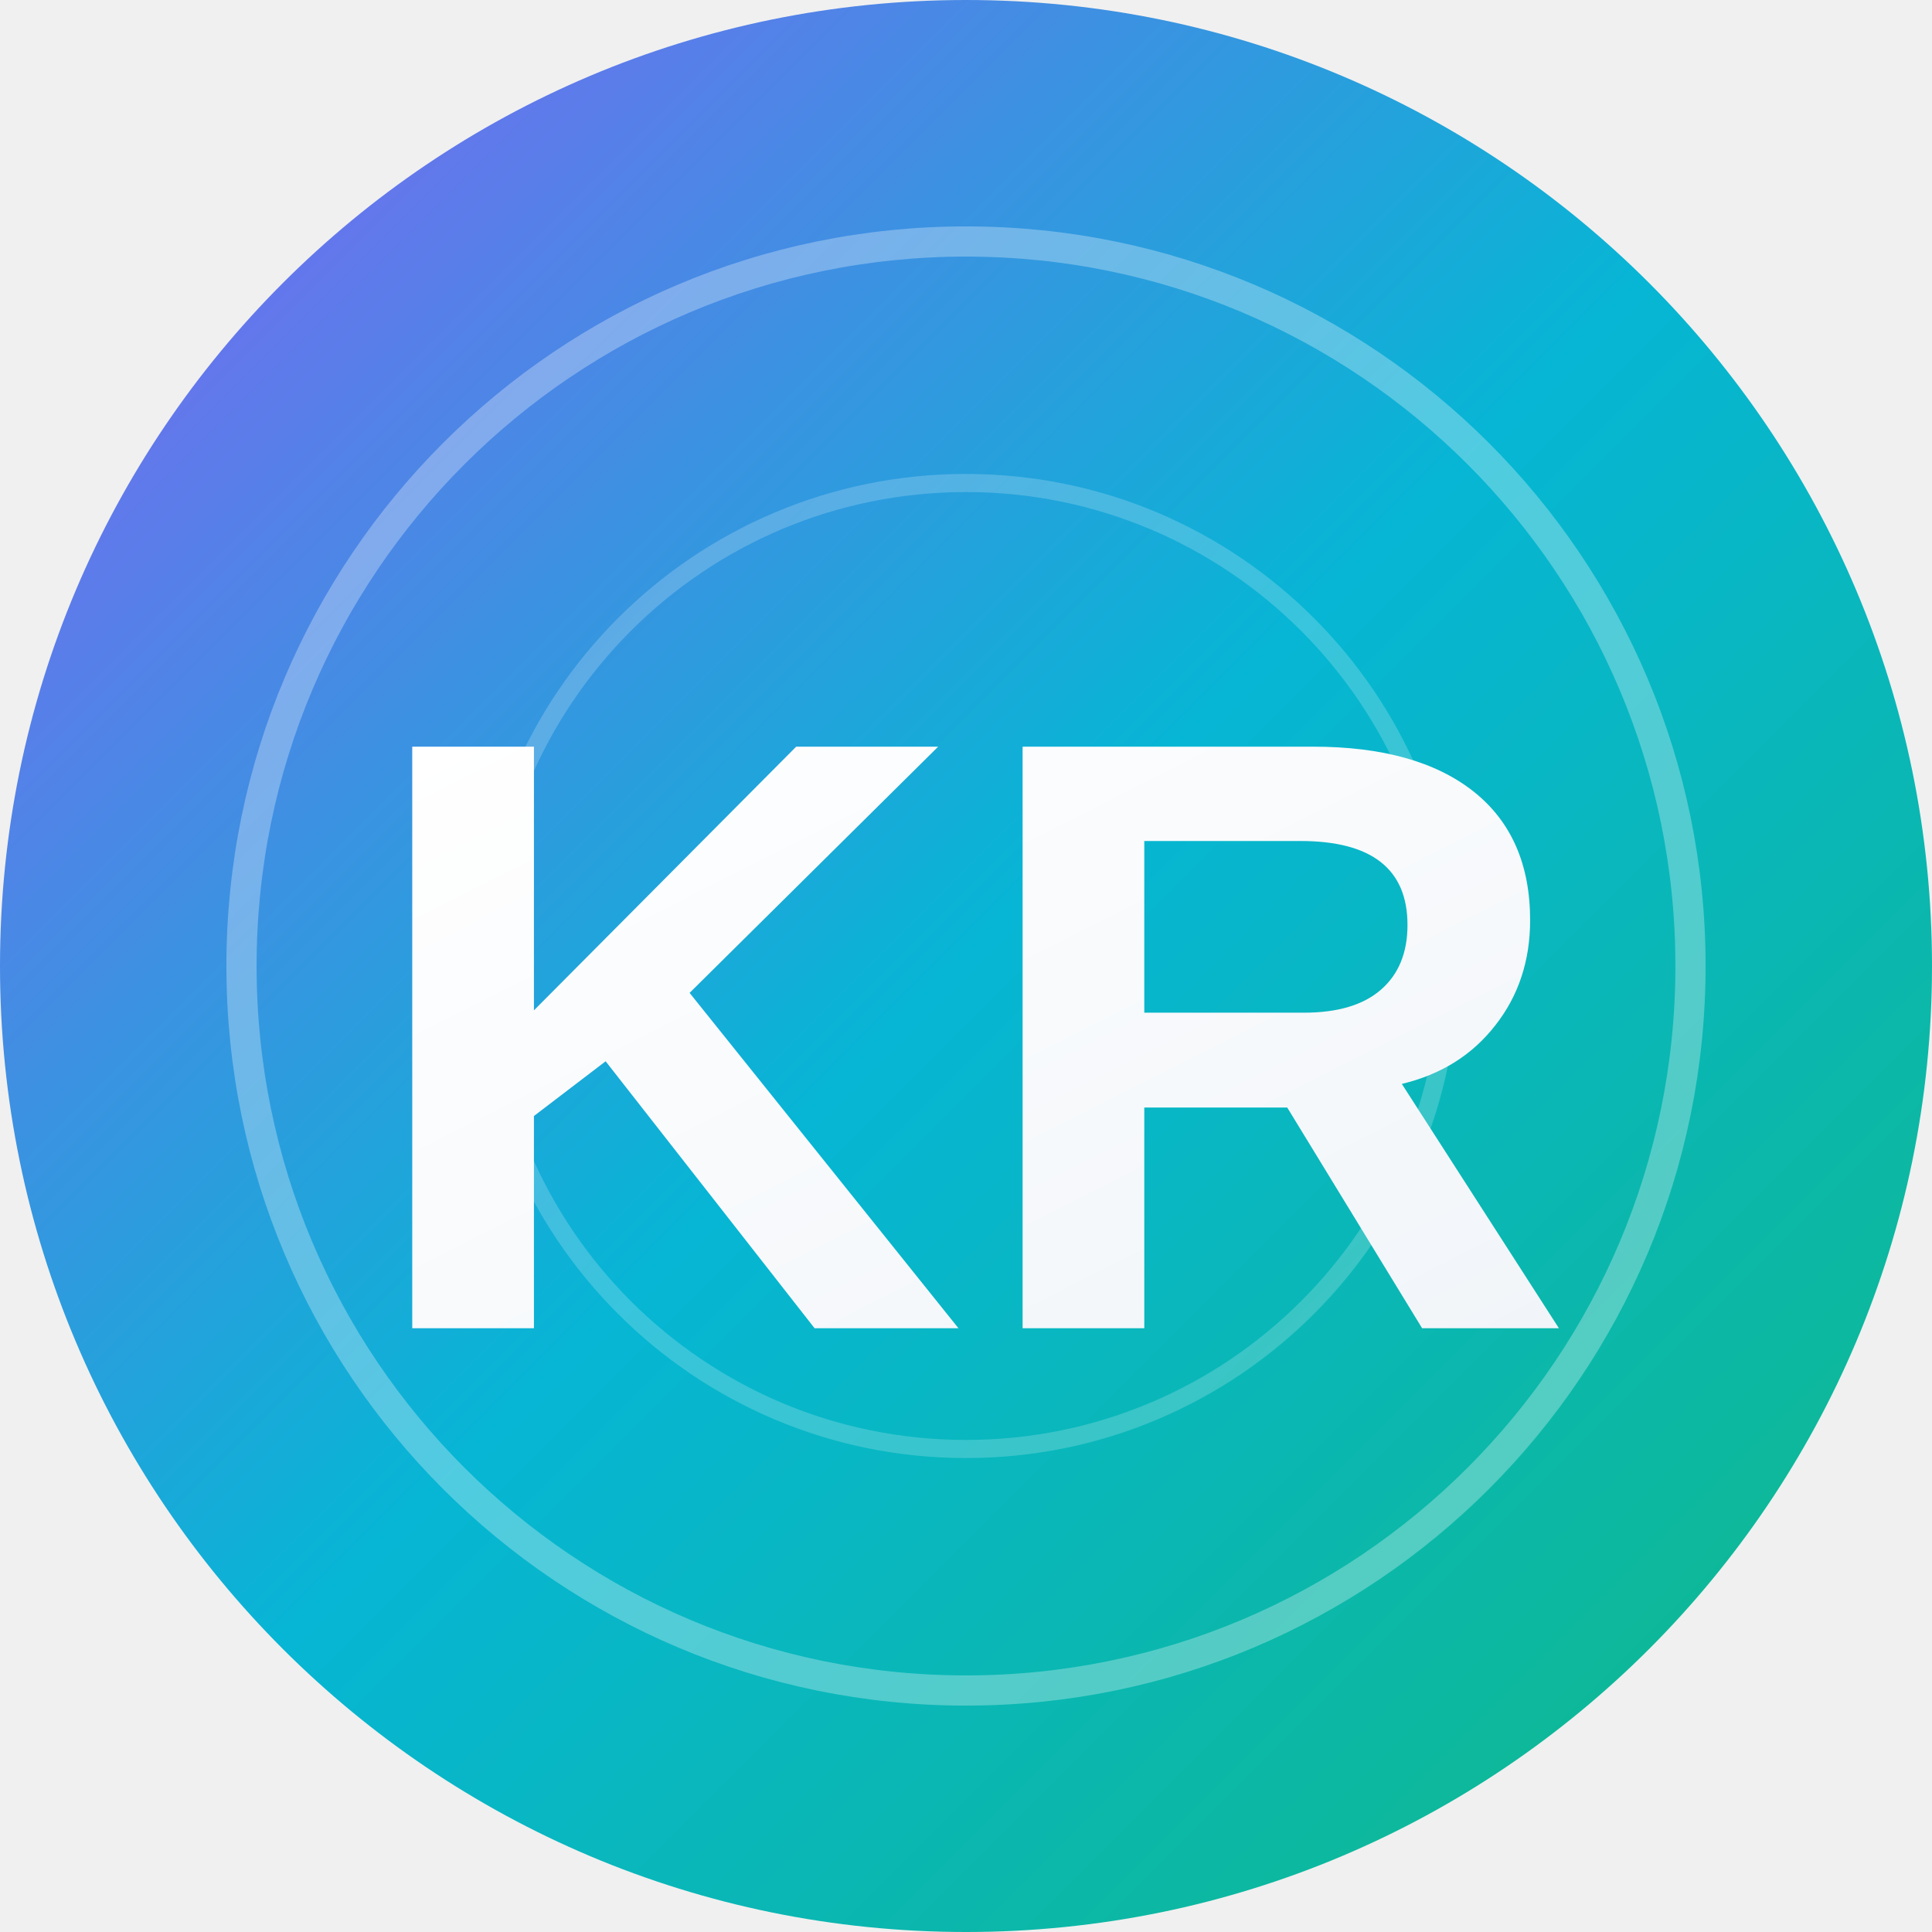
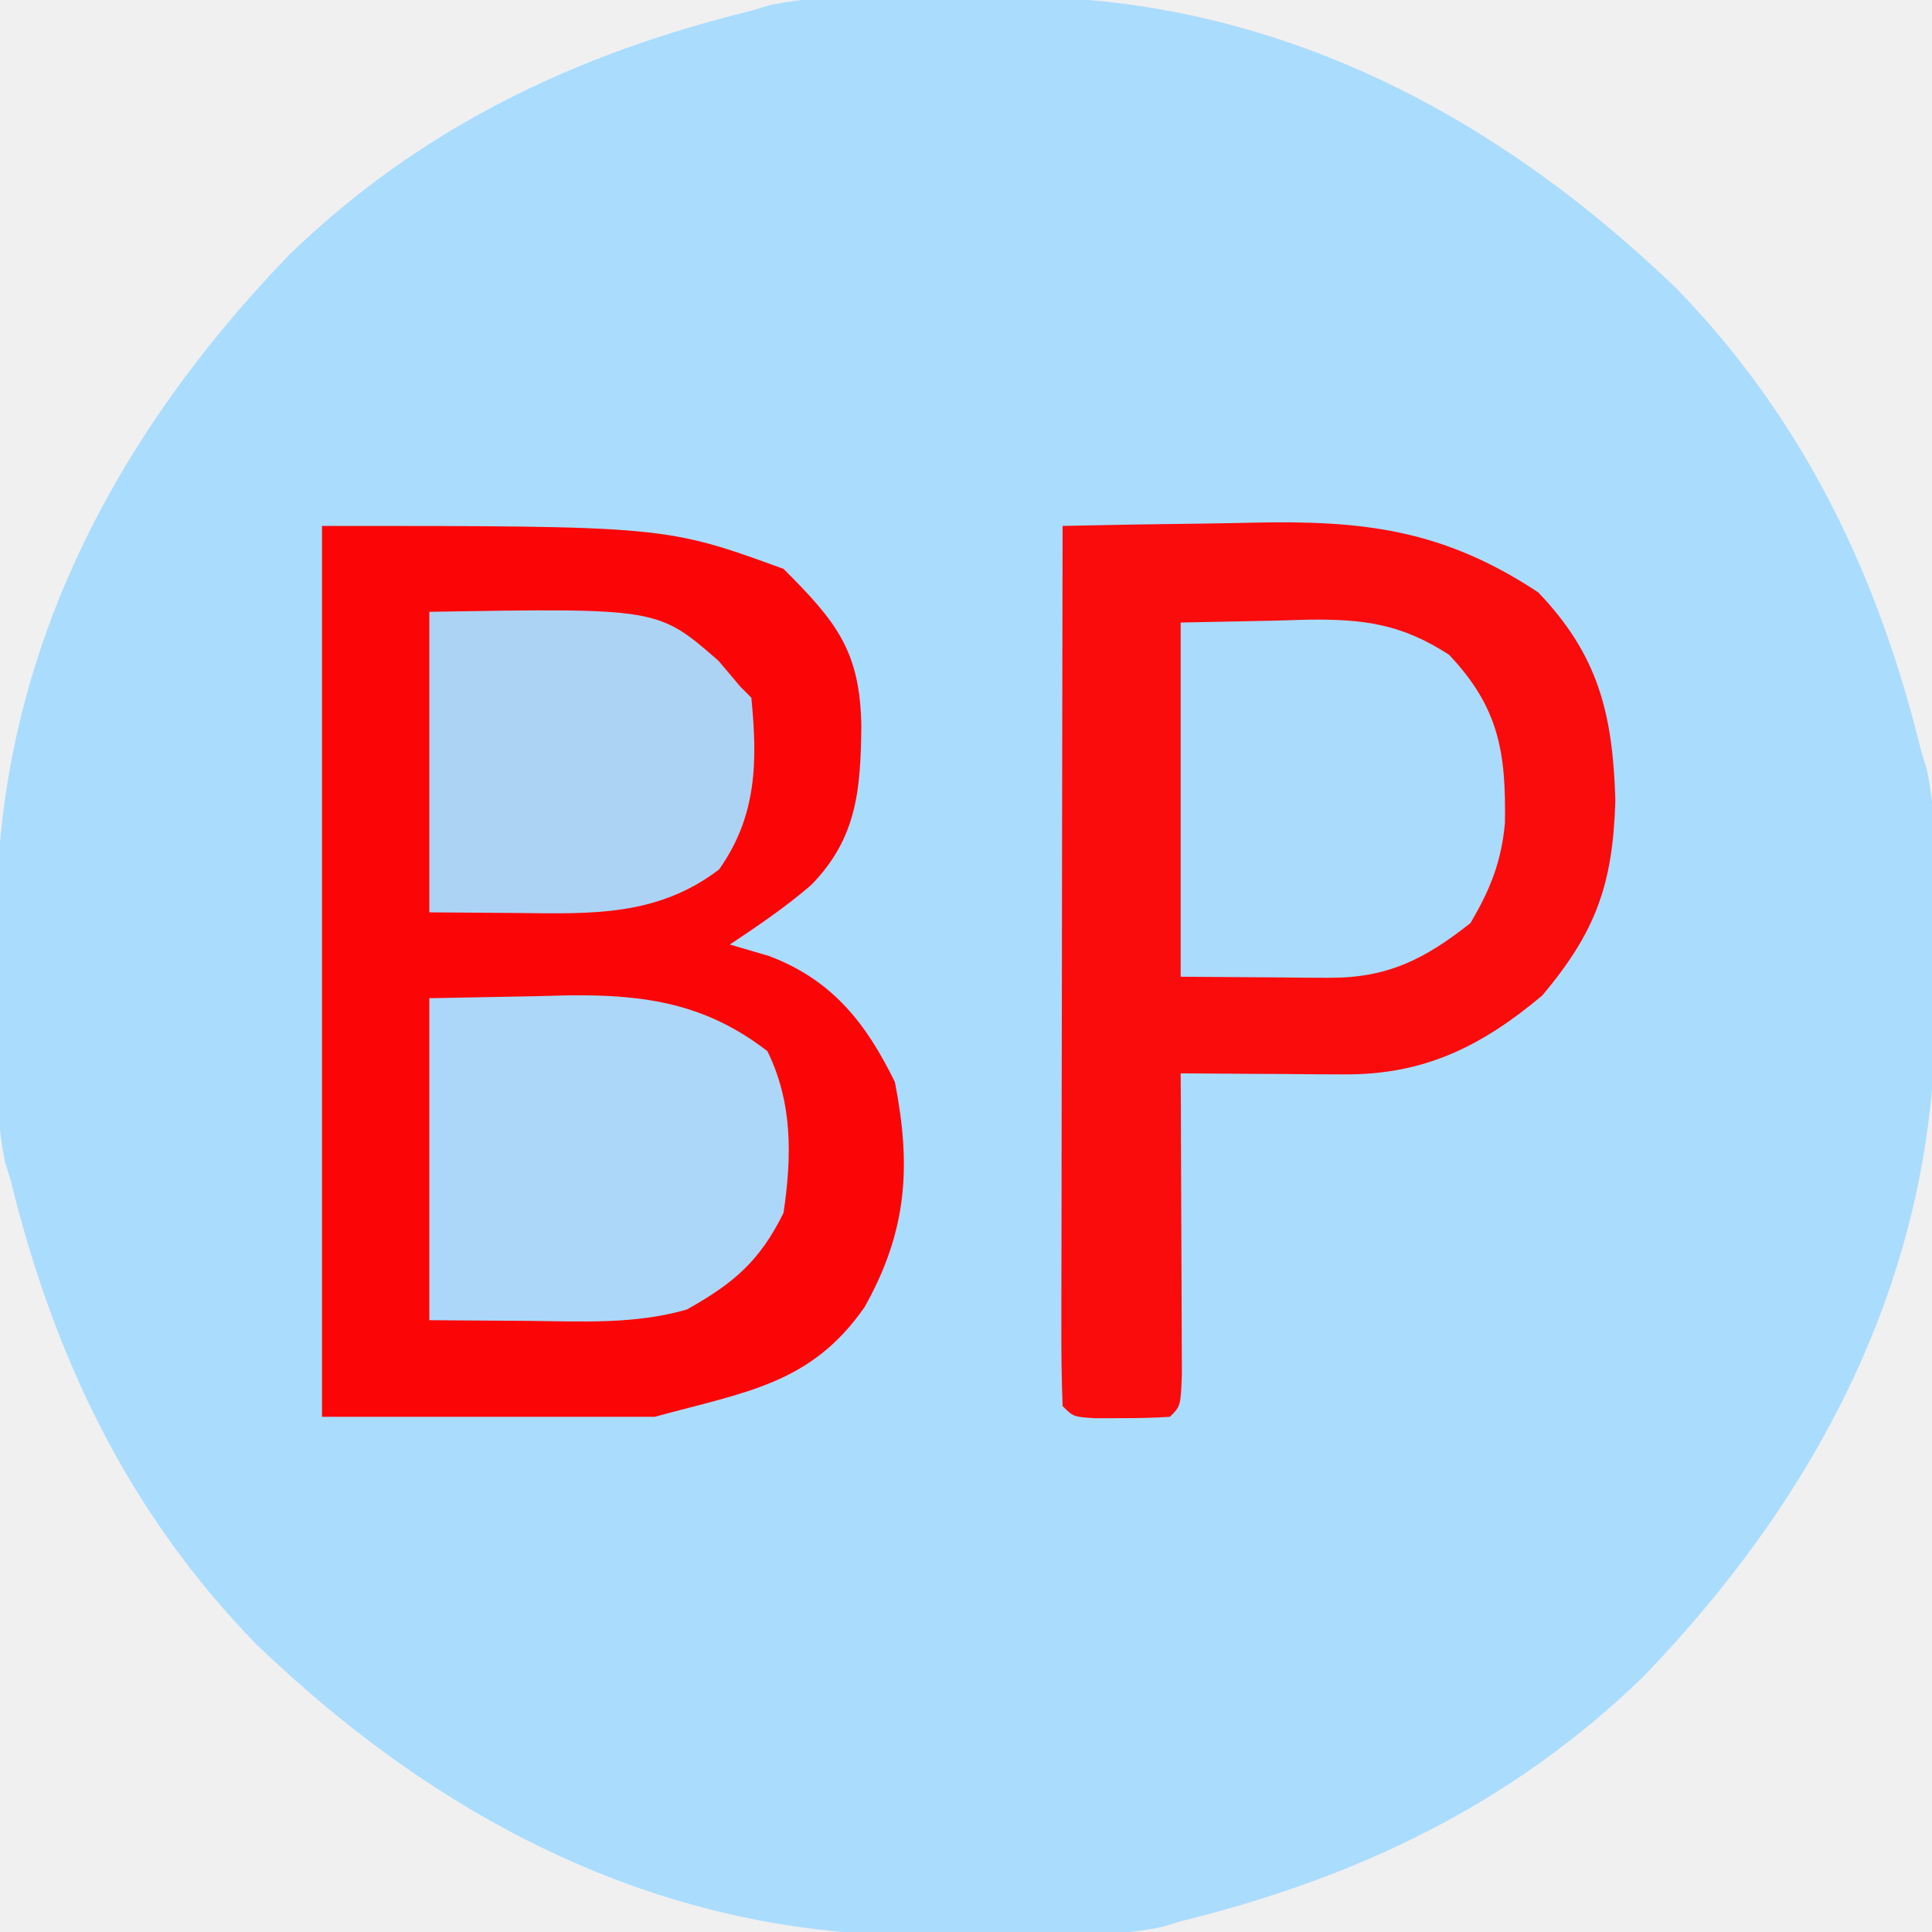
- <svg xmlns="http://www.w3.org/2000/svg" width="64" height="64" viewBox="0 0 64 64" fill="none">
-   <defs>
-     <linearGradient id="bgGradient" x1="0%" y1="0%" x2="100%" y2="100%">
-       <stop offset="0%" style="stop-color:#8b5cf6;stop-opacity:1" />
-       <stop offset="50%" style="stop-color:#06b6d4;stop-opacity:1" />
-       <stop offset="100%" style="stop-color:#10b981;stop-opacity:1" />
-     </linearGradient>
-     <linearGradient id="textGradient" x1="0%" y1="0%" x2="100%" y2="100%">
-       <stop offset="0%" style="stop-color:#ffffff;stop-opacity:1" />
-       <stop offset="100%" style="stop-color:#f1f5f9;stop-opacity:1" />
-     </linearGradient>
-   </defs>
-   <circle cx="32" cy="32" r="32" fill="url(#bgGradient)" />
-   <circle cx="32" cy="32" r="24" fill="none" stroke="#ffffff" stroke-width="1" opacity="0.3" />
-   <circle cx="32" cy="32" r="16" fill="none" stroke="#ffffff" stroke-width="0.6" opacity="0.2" />
-   <text x="32" y="44" font-family="Arial, sans-serif" font-size="28" font-weight="bold" fill="url(#textGradient)" text-anchor="middle">KR</text>
+ <svg xmlns="http://www.w3.org/2000/svg" version="1.1" width="180" height="180">
+   <path d="M0 0 C2.151 -0.01 4.301 -0.041 6.451 -0.072 C30.777 -0.26 51.591 10.46 68.873 27.115 C80.763 39.339 87.66 53.836 91.686 70.24 C91.861 70.818 92.037 71.395 92.218 71.99 C93.271 77.06 92.912 82.389 92.926 87.555 C92.935 89.705 92.966 91.855 92.998 94.006 C93.186 118.332 82.466 139.146 65.811 156.428 C53.586 168.318 39.09 175.215 22.686 179.24 C22.108 179.416 21.531 179.592 20.936 179.773 C15.866 180.826 10.537 180.467 5.371 180.48 C3.22 180.49 1.07 180.521 -1.08 180.553 C-25.406 180.741 -46.22 170.021 -63.502 153.365 C-75.392 141.141 -82.289 126.645 -86.314 110.24 C-86.49 109.663 -86.666 109.086 -86.847 108.491 C-87.9 103.42 -87.541 98.092 -87.555 92.926 C-87.564 90.775 -87.595 88.625 -87.627 86.475 C-87.815 62.149 -77.095 41.335 -60.439 24.053 C-48.215 12.163 -33.719 5.266 -17.314 1.24 C-16.737 1.064 -16.16 0.889 -15.565 0.708 C-10.495 -0.345 -5.166 0.014 0 0 Z " fill="#AADCFE" transform="translate(87.31445,-0.2402344)" />
+   <path d="M0 0 C32 0 32 0 43 4 C47.949 8.949 50.144 11.662 50.25 18.688 C50.18 24.548 49.862 29.075 45.57 33.461 C43.182 35.517 40.62 37.253 38 39 C39.794 39.526 39.794 39.526 41.625 40.062 C47.501 42.271 50.667 46.272 53.375 51.812 C54.918 59.684 54.524 65.715 50.535 72.805 C45.55 79.934 39.61 80.652 31 83 C20.77 83 10.54 83 0 83 C0 55.61 0 28.22 0 0 Z " fill="#FC0506" transform="translate(30,49)" />
+   <path d="M0 0 C4.392 -0.1 8.784 -0.172 13.177 -0.22 C14.668 -0.24 16.159 -0.267 17.649 -0.302 C28.06 -0.539 35.471 0.349 44.312 6.188 C49.921 12.057 51.259 17.491 51.5 25.562 C51.272 33.427 49.667 37.828 44.688 43.75 C39.019 48.496 33.684 51.145 26.234 51.098 C25.345 51.094 24.455 51.091 23.539 51.088 C22.158 51.075 22.158 51.075 20.75 51.062 C19.346 51.056 19.346 51.056 17.914 51.049 C15.609 51.037 13.305 51.021 11 51 C11.005 51.934 11.01 52.868 11.016 53.83 C11.033 57.283 11.045 60.736 11.055 64.19 C11.06 65.686 11.067 67.183 11.075 68.68 C11.088 70.827 11.093 72.974 11.098 75.121 C11.103 76.415 11.108 77.708 11.114 79.041 C11 82 11 82 10 83 C8.503 83.098 7.001 83.13 5.5 83.125 C4.685 83.128 3.871 83.13 3.031 83.133 C1 83 1 83 0 82 C-0.095 79.444 -0.126 76.915 -0.114 74.359 C-0.114 73.559 -0.114 72.759 -0.114 71.935 C-0.113 69.278 -0.105 66.622 -0.098 63.965 C-0.096 62.128 -0.094 60.291 -0.093 58.454 C-0.09 53.609 -0.08 48.764 -0.069 43.919 C-0.058 38.979 -0.054 34.039 -0.049 29.1 C-0.038 19.4 -0.021 9.7 0 0 Z " fill="#FA0B0C" transform="translate(99,49)" />
+   <path d="M0 0 C3.3 -0.062 6.6 -0.124 10 -0.188 C11.535 -0.228 11.535 -0.228 13.102 -0.27 C20.128 -0.333 25.783 0.507 31.5 4.938 C33.857 9.749 33.776 14.744 33 20 C30.791 24.481 28.368 26.554 24 29 C19.159 30.408 14.18 30.111 9.188 30.062 C6.156 30.042 3.124 30.021 0 30 C0 20.1 0 10.2 0 0 Z " fill="#ACD7F8" transform="translate(40,93)" />
+   <path d="M0 0 C3.011 -0.062 6.022 -0.124 9.125 -0.188 C10.062 -0.215 11 -0.242 11.965 -0.27 C17.078 -0.321 20.584 0.133 25 3 C29.664 7.916 30.319 12.119 30.211 18.688 C29.88 22.312 28.838 24.875 27 28 C22.711 31.395 19.228 33.136 13.77 33.098 C12.684 33.094 12.684 33.094 11.577 33.09 C10.209 33.076 10.209 33.076 8.812 33.062 C5.904 33.042 2.996 33.021 0 33 C0 22.11 0 11.22 0 0 Z " fill="#AADAFC" transform="translate(110,58)" />
+   <path d="M0 0 C21.3 -0.355 21.3 -0.355 26.938 4.562 C27.958 5.769 27.958 5.769 29 7 C29.33 7.33 29.66 7.66 30 8 C30.579 13.915 30.534 19.004 27 24 C21.243 28.394 15.106 28.137 8.188 28.062 C5.486 28.042 2.784 28.021 0 28 C0 18.76 0 9.52 0 0 Z " fill="#ADD3F4" transform="translate(40,57)" />
</svg>
